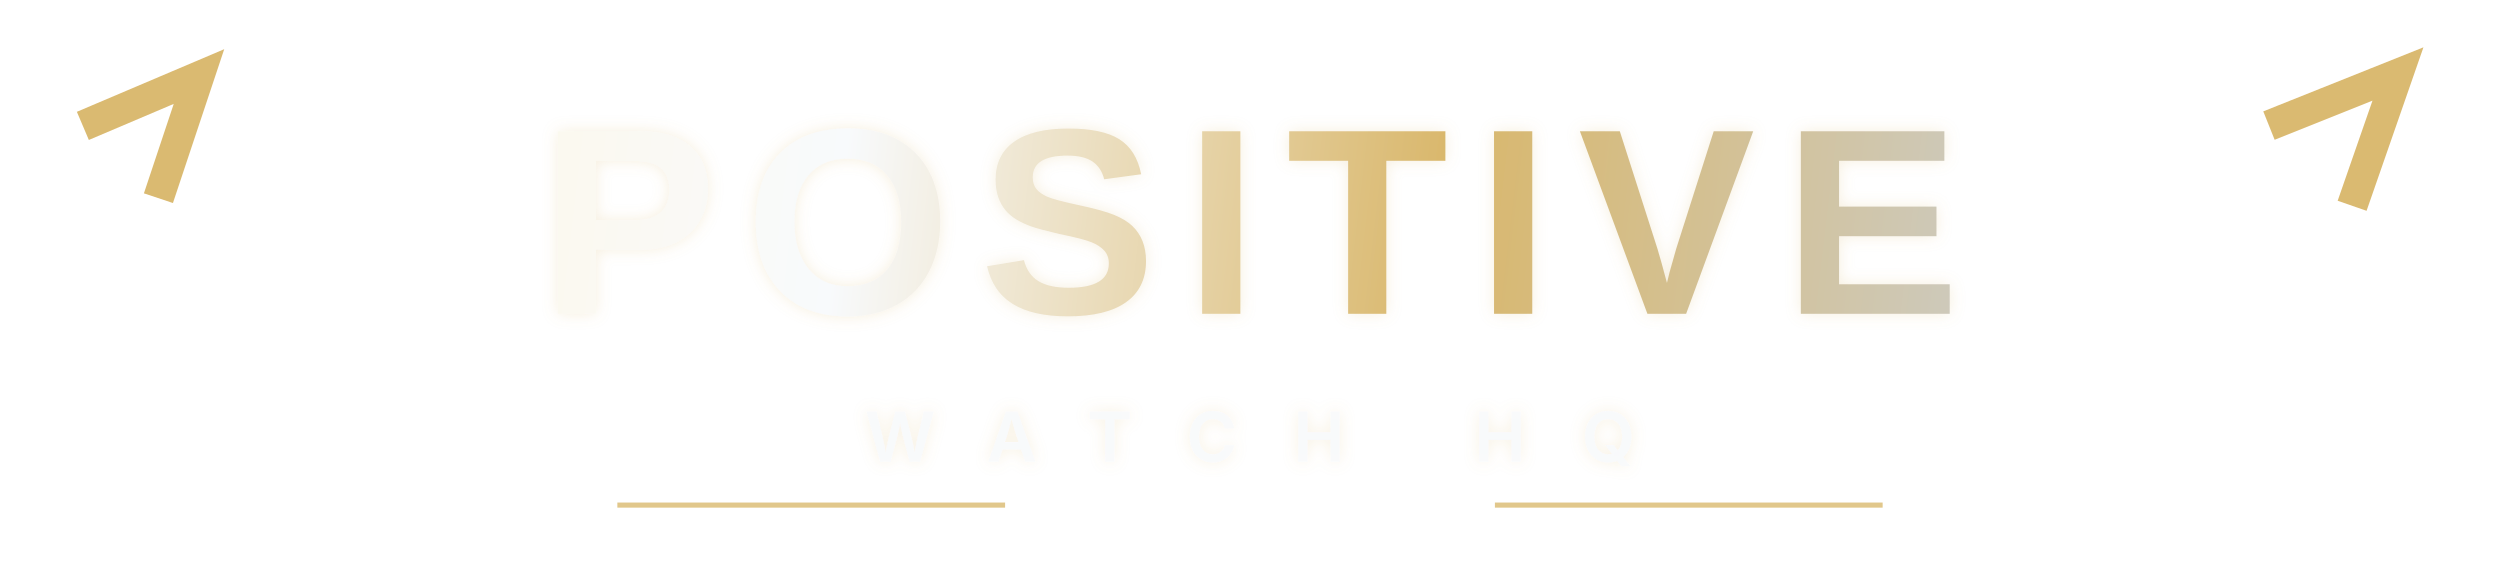
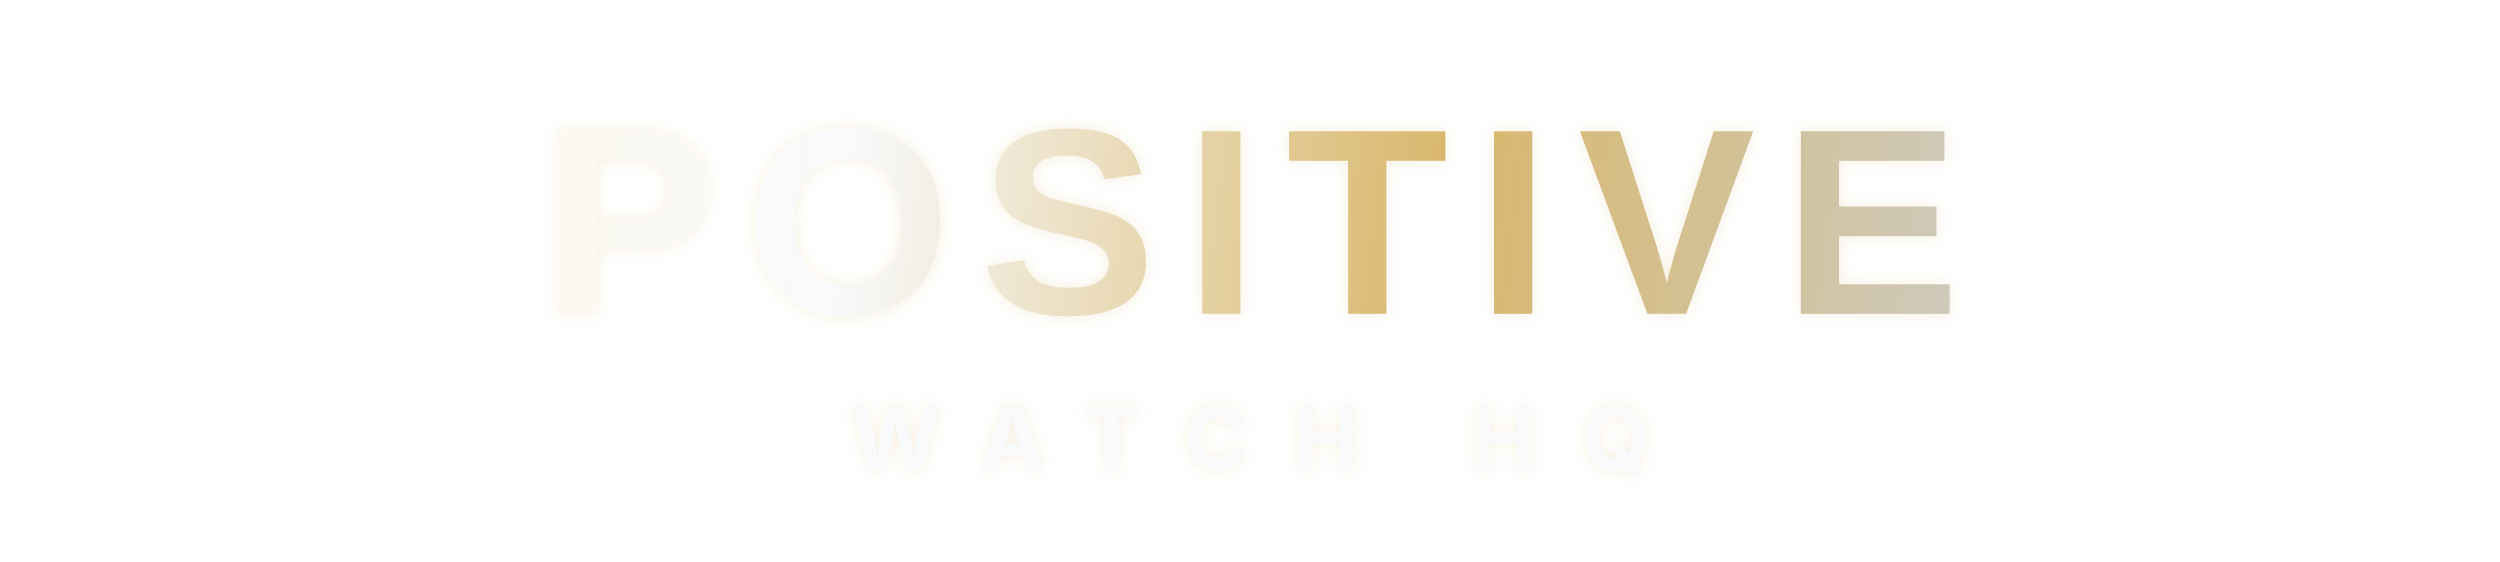
<svg xmlns="http://www.w3.org/2000/svg" width="980" height="220" viewBox="0 0 980 220" fill="none" role="img" aria-labelledby="title desc">
  <defs>
    <linearGradient id="letter" x1="78" y1="64" x2="858" y2="156" gradientUnits="userSpaceOnUse">
      <stop offset="0" stop-color="#FFF7E0" />
      <stop offset="0.32" stop-color="#F8FAFC" />
      <stop offset="0.62" stop-color="#D9B76B" />
      <stop offset="1" stop-color="#C8D2E0" />
    </linearGradient>
    <filter id="shadow" x="-10%" y="-40%" width="120%" height="180%" color-interpolation-filters="sRGB">
      <feDropShadow dx="0" dy="6" stdDeviation="7" flood-color="#000000" flood-opacity="0.45" />
      <feDropShadow dx="0" dy="0" stdDeviation="3" flood-color="#D9B76B" flood-opacity="0.22" />
    </filter>
  </defs>
  <g filter="url(#shadow)">
    <text x="490" y="123" text-anchor="middle" font-family="Avenir Next, Montserrat, Futura, Helvetica Neue, Arial, sans-serif" font-size="104" font-weight="700" letter-spacing="11" fill="url(#letter)">POSITIVE</text>
-     <text x="490" y="181" text-anchor="middle" font-family="Inter, Avenir Next, Helvetica Neue, Arial, sans-serif" font-size="27" font-weight="600" letter-spacing="22" fill="#F8FAFC" fill-opacity="0.92">WATCH HQ</text>
+     <text x="490" y="184" text-anchor="middle" font-family="Inter, Avenir Next, Helvetica Neue, Arial, sans-serif" font-size="34" font-weight="650" letter-spacing="18" fill="#F8FAFC" fill-opacity="0.94">WATCH HQ</text>
  </g>
-   <path d="M38 47L78 30L64 72" stroke="#D9B76B" stroke-width="12" stroke-linecap="square" stroke-linejoin="miter" opacity="0.96" />
-   <path d="M895 47L940 29L924 75" stroke="#D9B76B" stroke-width="12" stroke-linecap="square" stroke-linejoin="miter" opacity="0.96" />
-   <path d="M242 198H394" stroke="#D9B76B" stroke-opacity="0.78" stroke-width="2" />
-   <path d="M586 198H738" stroke="#D9B76B" stroke-opacity="0.78" stroke-width="2" />
</svg>
